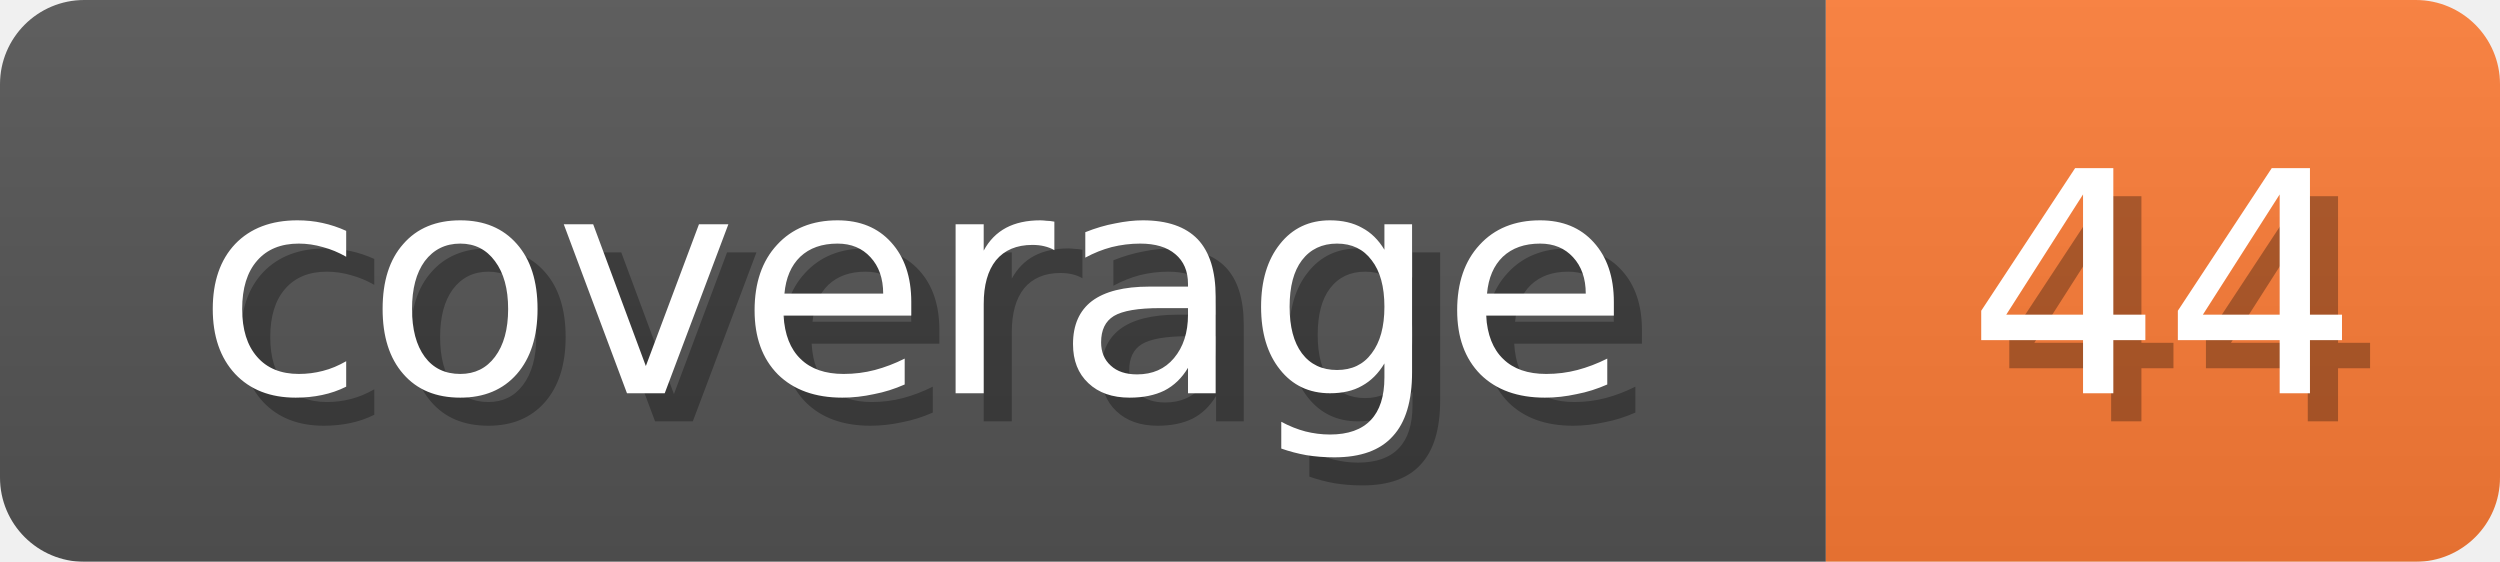
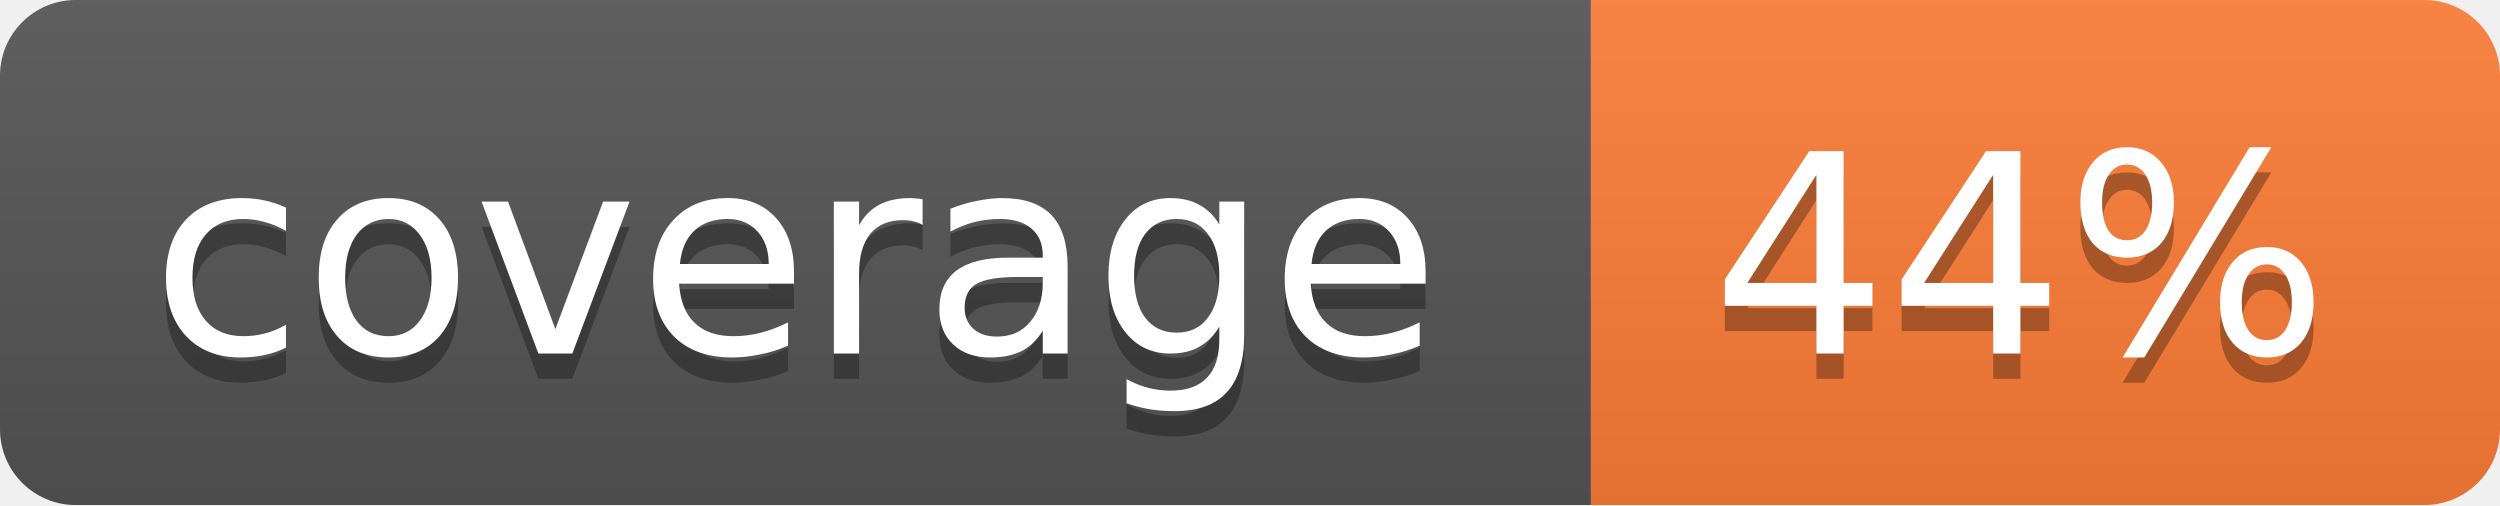
- <svg xmlns="http://www.w3.org/2000/svg" width="89" height="20">
+ <svg xmlns="http://www.w3.org/2000/svg" width="99" height="20">
  <linearGradient id="b" x2="0" y2="100%">
    <stop offset="0" stop-color="#bbb" stop-opacity=".1" />
    <stop offset="1" stop-opacity=".1" />
  </linearGradient>
-   <mask id="anybadge_1">
-     <rect width="89" height="20" rx="3" fill="#fff" />
+   <mask id="a">
+     <rect width="99" height="20" rx="3" fill="#fff" />
  </mask>
-   <g mask="url(#anybadge_1)">
-     <path fill="#555" d="M0 0h65v20H0z" />
-     <path fill="#FE7D37" d="M65 0h24v20H65z" />
-     <path fill="url(#b)" d="M0 0h89v20H0z" />
+   <g mask="url(#a)">
+     <path fill="#555" d="M0 0h63v20H0z" />
+     <path fill="#fe7d37" d="M63 0h36v20H63z" />
+     <path fill="url(#b)" d="M0 0h99v20H0z" />
  </g>
  <g fill="#fff" text-anchor="middle" font-family="DejaVu Sans,Verdana,Geneva,sans-serif" font-size="11">
-     <text x="33.5" y="15" fill="#010101" fill-opacity=".3">coverage</text>
-     <text x="32.5" y="14">coverage</text>
-   </g>
-   <g fill="#fff" text-anchor="middle" font-family="DejaVu Sans,Verdana,Geneva,sans-serif" font-size="11">
-     <text x="78.0" y="15" fill="#010101" fill-opacity=".3">44</text>
-     <text x="77.0" y="14">44</text>
+     <text x="31.5" y="15" fill="#010101" fill-opacity=".3">coverage</text>
+     <text x="31.5" y="14">coverage</text>
+     <text x="80" y="15" fill="#010101" fill-opacity=".3">44%</text>
+     <text x="80" y="14">44%</text>
  </g>
</svg>
